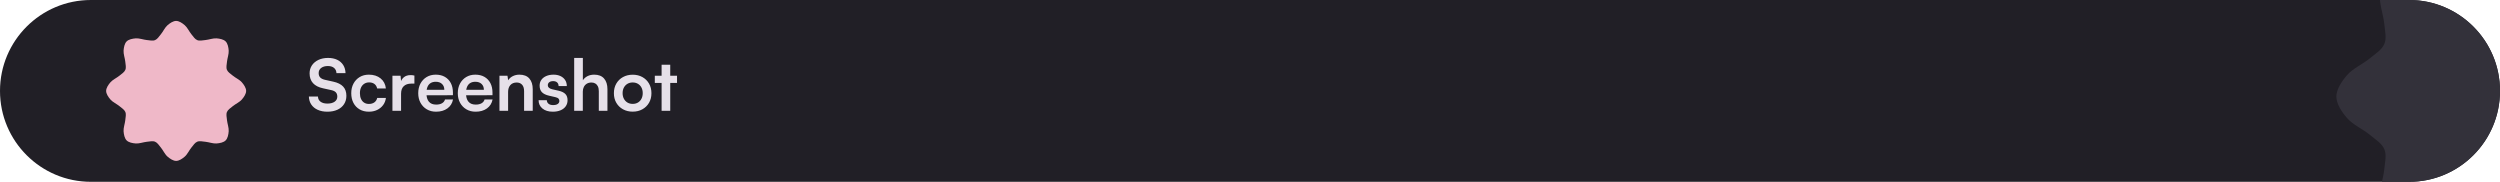
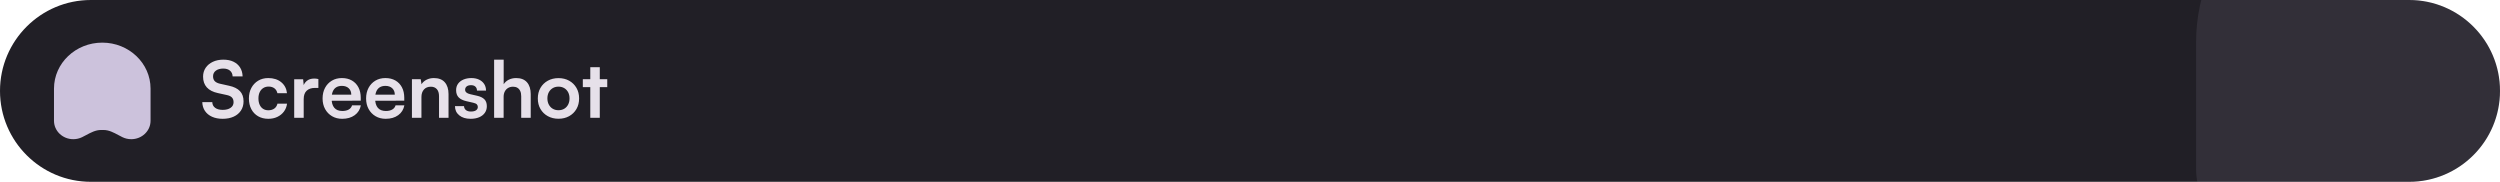
<svg xmlns="http://www.w3.org/2000/svg" width="880" height="64" viewBox="0 0 880 64" role="img" aria-label="Screenshot">
  <defs>
-     <clipPath id="pill">
+     <clipPath id="b">
      <rect width="880" height="64" rx="32" />
    </clipPath>
-     <path id="flower" d="M112.0 0.0C112.0 4.6 108.6 9.8 105.1 13.8C101.6 17.9 94.8 21.0 90.8 24.3C86.8 27.6 82.9 29.9 81.3 33.7C79.7 37.5 80.9 41.9 81.4 47.0C81.9 52.1 84.5 59.2 84.1 64.5C83.7 69.9 82.5 75.9 79.2 79.2C75.9 82.5 69.9 83.7 64.5 84.1C59.2 84.5 52.1 81.9 47.0 81.4C41.9 80.9 37.5 79.7 33.7 81.3C29.9 82.9 27.6 86.8 24.3 90.8C21.0 94.8 17.9 101.6 13.8 105.1C9.8 108.6 4.6 112.0 0.0 112.0C-4.6 112.0 -9.8 108.6 -13.8 105.1C-17.9 101.6 -21.0 94.8 -24.3 90.8C-27.6 86.8 -29.9 82.9 -33.7 81.3C-37.5 79.7 -41.9 80.9 -47.0 81.4C-52.1 81.9 -59.2 84.5 -64.5 84.1C-69.9 83.7 -75.9 82.5 -79.2 79.2C-82.5 75.9 -83.7 69.9 -84.1 64.5C-84.5 59.2 -81.9 52.1 -81.4 47.0C-80.9 41.9 -79.7 37.5 -81.3 33.7C-82.9 29.9 -86.8 27.6 -90.8 24.3C-94.8 21.0 -101.6 17.9 -105.1 13.8C-108.6 9.8 -112.0 4.6 -112.0 0.0C-112.0 -4.6 -108.6 -9.8 -105.1 -13.8C-101.6 -17.9 -94.8 -21.0 -90.8 -24.3C-86.8 -27.6 -82.9 -29.9 -81.3 -33.7C-79.7 -37.5 -80.9 -41.9 -81.4 -47.0C-81.9 -52.1 -84.5 -59.2 -84.1 -64.5C-83.7 -69.9 -82.5 -75.9 -79.2 -79.2C-75.9 -82.5 -69.9 -83.7 -64.5 -84.1C-59.2 -84.5 -52.1 -81.9 -47.0 -81.4C-41.9 -80.9 -37.5 -79.7 -33.7 -81.3C-29.9 -82.9 -27.6 -86.8 -24.3 -90.8C-21.0 -94.8 -17.9 -101.6 -13.8 -105.1C-9.8 -108.6 -4.6 -112.0 -0.0 -112.0C4.6 -112.0 9.8 -108.6 13.8 -105.1C17.9 -101.6 21.0 -94.8 24.3 -90.8C27.6 -86.8 29.9 -82.9 33.7 -81.3C37.5 -79.7 41.9 -80.9 47.0 -81.4C52.1 -81.9 59.2 -84.5 64.5 -84.1C69.9 -83.7 75.9 -82.5 79.2 -79.2C82.5 -75.9 83.7 -69.9 84.1 -64.5C84.5 -59.2 81.9 -52.1 81.4 -47.0C80.9 -41.9 79.7 -37.5 81.3 -33.7C82.9 -29.9 86.8 -27.6 90.8 -24.3C94.8 -21.0 101.6 -17.9 105.1 -13.8C108.6 -9.8 112.0 -4.6 112.0 0.0Z" />
  </defs>
-   <g clip-path="url(#pill)">
+   <g clip-path="url(#b)">
    <rect width="880" height="64" fill="#211F26" />
-     <g transform="translate(62 32) scale(0.22)">
+     <g transform="translate(840 18) scale(0.4465)">
      <g>
-         <animateTransform attributeName="transform" type="rotate" from="0" to="360" dur="26s" repeatCount="indefinite" />
-         <use href="#flower" fill="#EFB8C8" />
+         <animateTransform attributeName="transform" type="rotate" from="0" to="360" dur="40s" repeatCount="indefinite" />
+         <path transform="translate(-190.0 -190.0)" d="M40 182.857C40 103.959 107.157 40 190 40C272.843 40 340 103.959 340 182.857L340 282.857C340 314.416 313.137 340 280 340C270.178 340 260.907 337.752 252.724 333.768C248.554 331.737 244.394 329.512 240.216 327.277C225.513 319.411 210.592 311.429 194.27 311.429H185.73C169.408 311.429 154.487 319.411 139.784 327.277C135.606 329.512 131.446 331.737 127.276 333.768C119.093 337.752 109.822 340 100 340C66.863 340 40 314.416 40 282.857L40 182.857Z" fill="#CCC2DC" fill-opacity="0.10" />
      </g>
    </g>
-     <g transform="translate(884 34) scale(0.55)">
+     <g transform="translate(36 32) scale(0.1133)">
      <g>
-         <animateTransform attributeName="transform" type="rotate" from="360" to="0" dur="34s" repeatCount="indefinite" />
-         <use href="#flower" fill="#33313A" />
+         <animateTransform attributeName="transform" type="rotate" from="360" to="0" dur="18s" repeatCount="indefinite" />
+         <path transform="translate(-190.0 -190.0)" d="M40 182.857C40 103.959 107.157 40 190 40C272.843 40 340 103.959 340 182.857L340 282.857C340 314.416 313.137 340 280 340C270.178 340 260.907 337.752 252.724 333.768C248.554 331.737 244.394 329.512 240.216 327.277C225.513 319.411 210.592 311.429 194.27 311.429H185.73C169.408 311.429 154.487 319.411 139.784 327.277C135.606 329.512 131.446 331.737 127.276 333.768C119.093 337.752 109.822 340 100 340C66.863 340 40 314.416 40 282.857L40 182.857Z" fill="#CCC2DC" />
      </g>
    </g>
+     <path aria-hidden="true" fill="#E6E0E9" transform="translate(70.41 41.47) scale(0.0275 -0.0275)" d="M39.0 526.8Q39.0 591.1 72.0 640.1Q105.1 689.0 163.8 716.7Q222.4 744.4 298.7 744.4Q373.0 744.4 427.6 718.4Q482.1 692.3 512.6 644.3Q543.0 596.3 545.1 530.2H417.4Q415.3 577.3 383.3 603.8Q351.4 630.4 297.3 630.4Q238.4 630.4 202.6 603.7Q166.8 577.0 166.8 531.0Q166.8 491.9 188.6 469.3Q210.3 446.6 255.9 436.2L371.4 410.5Q464.7 390.5 510.9 341.8Q557.1 293.0 557.1 211.0Q557.1 143.6 523.9 93.0Q490.7 42.3 430.5 14.8Q370.3 -12.7 289.5 -12.7Q212.3 -12.7 153.9 13.5Q95.6 39.7 63.1 87.9Q30.7 136.1 28.9 200.9H156.9Q157.8 154.6 193.3 128.1Q228.7 101.6 290.2 101.6Q354.2 101.6 391.7 128.1Q429.3 154.6 429.3 199.5Q429.3 237.1 409.1 259.3Q389.0 281.6 344.2 291.3L228.2 316.7Q134.9 336.7 86.9 389.5Q39.0 442.4 39.0 526.8ZM625.7 247.8Q625.7 324.5 657.3 383.3Q689.0 442.0 744.6 475.4Q800.1 508.8 873.3 508.8Q974.1 508.8 1038.8 456.3Q1103.4 403.8 1113.1 314.8H990.5Q980.4 357.3 950.9 378.6Q921.4 399.9 877.5 399.9Q839.2 399.9 809.6 381.2Q780.0 362.6 763.9 328.7Q747.7 294.9 747.7 248.1Q747.7 201.5 763.1 167.5Q778.4 133.4 806.9 115.0Q835.3 96.5 874.3 96.5Q920.4 96.5 950.9 118.5Q981.4 140.4 991.1 181.0H1113.7Q1106.3 123.4 1073.9 80.0Q1041.4 36.5 990.0 11.9Q938.6 -12.7 874.3 -12.7Q799.2 -12.7 743.3 19.9Q687.3 52.4 656.5 110.9Q625.7 169.3 625.7 247.8ZM1514.9 496.1V382.6H1469.8Q1403.5 382.6 1365.3 347.1Q1327.0 311.7 1327.0 239.5V0.0H1205.4V493.3H1319.8L1329.7 390.8H1318.4Q1328.4 439.9 1365.1 471.2Q1401.8 502.5 1461.0 502.5Q1474.1 502.5 1487.1 501.2Q1500.1 499.8 1514.9 496.1ZM1819.3 -12.7Q1746.1 -12.7 1689.6 20.6Q1633.0 53.8 1600.8 112.4Q1568.7 171.0 1568.7 247.4Q1568.7 324.5 1600.0 383.3Q1631.3 442.0 1687.1 475.4Q1742.8 508.8 1815.4 508.8Q1889.6 508.8 1943.8 477.7Q1997.9 446.5 2027.6 390.0Q2057.2 333.5 2057.2 256.3V219.4L1633.2 218.0L1635.2 295.9H1936.0Q1936.0 347.3 1903.6 378.0Q1871.2 408.7 1816.1 408.7Q1772.9 408.7 1743.6 390.7Q1714.3 372.7 1699.2 337.0Q1684.0 301.3 1684.0 249.0Q1684.0 169.1 1718.7 128.3Q1753.3 87.4 1821.4 87.4Q1871.4 87.4 1903.7 106.2Q1936.0 124.9 1945.8 159.7H2058.6Q2043.2 79.4 1979.5 33.4Q1915.7 -12.7 1819.3 -12.7ZM2376.3 -12.7Q2303.1 -12.7 2246.6 20.6Q2190.0 53.8 2157.8 112.4Q2125.7 171.0 2125.7 247.4Q2125.7 324.5 2157.0 383.3Q2188.3 442.0 2244.1 475.4Q2299.8 508.8 2372.4 508.8Q2446.6 508.8 2500.8 477.7Q2554.9 446.5 2584.6 390.0Q2614.2 333.5 2614.2 256.3V219.4L2190.2 218.0L2192.2 295.9H2493.0Q2493.0 347.3 2460.6 378.0Q2428.2 408.7 2373.1 408.7Q2329.9 408.7 2300.6 390.7Q2271.3 372.7 2256.2 337.0Q2241.0 301.3 2241.0 249.0Q2241.0 169.1 2275.7 128.3Q2310.3 87.4 2378.4 87.4Q2428.4 87.4 2460.7 106.2Q2493.0 124.9 2502.8 159.7H2615.6Q2600.2 79.4 2536.5 33.4Q2472.7 -12.7 2376.3 -12.7ZM2834.0 0.0H2712.4V494.0H2825.0L2835.0 429.7Q2858.3 467.1 2900.5 488.0Q2942.6 508.8 2993.1 508.8Q3086.0 508.8 3133.4 454.2Q3180.8 399.5 3180.8 303.9V0.0H3059.2V275.3Q3059.2 336.7 3030.8 367.4Q3002.5 398.2 2955.0 398.2Q2898.2 398.2 2866.1 362.3Q2834.0 326.4 2834.0 266.2ZM3263.3 149.6H3379.0Q3380.4 117.6 3403.5 99.0Q3426.5 80.4 3467.5 80.4Q3511.0 80.4 3533.4 96.5Q3555.8 112.5 3555.8 139.0Q3555.8 157.2 3544.1 170.9Q3532.5 184.6 3498.8 192.4L3410.1 212.7Q3343.5 228.0 3310.7 261.3Q3277.9 294.7 3277.9 354.1Q3277.9 402.5 3303.3 437.1Q3328.7 471.6 3372.9 490.2Q3417.0 508.8 3473.7 508.8Q3529.3 508.8 3571.3 489.0Q3613.2 469.2 3636.9 433.3Q3660.5 397.4 3660.8 348.5H3545.1Q3544.5 380.8 3524.5 399.3Q3504.6 417.8 3468.8 417.8Q3433.2 417.8 3413.2 402.0Q3393.2 386.2 3393.2 359.0Q3393.2 317.7 3456.8 302.7L3545.9 282.4Q3608.2 268.5 3639.7 237.2Q3671.1 205.8 3671.1 148.8Q3671.1 99.4 3644.9 62.8Q3618.7 26.2 3572.0 6.8Q3525.3 -12.7 3463.9 -12.7Q3371.8 -12.7 3317.6 32.1Q3263.3 76.9 3263.3 149.6ZM3886.0 0.3H3764.4V744.4H3886.7V429.7Q3909.7 466.2 3951.4 487.5Q3993.1 508.8 4046.6 508.8Q4138.0 508.8 4185.4 454.2Q4232.8 399.5 4232.8 303.9V0.0H4111.2V275.3Q4111.2 316.9 4098.2 343.8Q4085.3 370.7 4062.2 384.4Q4039.1 398.2 4007.9 398.2Q3969.8 398.2 3942.5 381.6Q3915.2 365.1 3900.6 336.1Q3886.0 307.1 3886.0 270.1ZM4323.7 247.7Q4323.7 324.9 4357.8 383.5Q4392.0 442.1 4452.0 475.1Q4511.9 508.1 4588.3 508.1Q4665.0 508.1 4724.5 475.1Q4783.9 442.1 4818.1 383.5Q4852.2 324.9 4852.2 247.7Q4852.2 170.8 4818.1 112.4Q4783.9 54.0 4724.5 21.0Q4665.0 -12.0 4588.3 -12.0Q4511.9 -12.0 4452.0 21.0Q4392.0 54.0 4357.8 112.4Q4323.7 170.8 4323.7 247.7ZM4446.3 248.4Q4446.3 203.5 4464.5 169.3Q4482.7 135.1 4514.5 116.2Q4546.3 97.2 4588.3 97.2Q4630.3 97.2 4662.1 116.2Q4693.9 135.1 4711.7 169.3Q4729.6 203.5 4729.6 248.4Q4729.6 293.6 4711.7 327.3Q4693.9 361.0 4662.1 379.9Q4630.3 398.9 4588.3 398.9Q4546.3 398.9 4514.5 379.9Q4482.7 361.0 4464.5 327.3Q4446.3 293.6 4446.3 248.4ZM4899.7 494.0H5212.5V392.4H4899.7ZM5116.9 0.0H4995.3V648.1H5116.9Z" />
  </g>
-   <path transform="translate(108.0 39.0) scale(0.025 -0.025)" fill="#E6E0E9" d="M39.0 526.8Q39.0 591.1 72.0 640.1Q105.1 689.0 163.8 716.7Q222.4 744.4 298.7 744.4Q373.0 744.4 427.6 718.4Q482.1 692.3 512.6 644.3Q543.0 596.3 545.1 530.2H417.4Q415.3 577.3 383.3 603.8Q351.4 630.4 297.3 630.4Q238.4 630.4 202.6 603.7Q166.8 577.0 166.8 531.0Q166.8 491.9 188.6 469.3Q210.3 446.6 255.9 436.2L371.4 410.5Q464.7 390.5 510.9 341.8Q557.1 293.0 557.1 211.0Q557.1 143.6 523.9 93.0Q490.7 42.3 430.5 14.8Q370.3 -12.7 289.5 -12.7Q212.3 -12.7 153.9 13.5Q95.6 39.7 63.1 87.9Q30.7 136.1 28.9 200.9H156.9Q157.8 154.6 193.3 128.1Q228.7 101.6 290.2 101.6Q354.2 101.6 391.7 128.1Q429.3 154.6 429.3 199.5Q429.3 237.1 409.1 259.3Q389.0 281.6 344.2 291.3L228.2 316.7Q134.9 336.7 86.9 389.5Q39.0 442.4 39.0 526.8ZM625.7 247.8Q625.7 324.5 657.3 383.3Q689.0 442.0 744.6 475.4Q800.1 508.8 873.3 508.8Q974.1 508.8 1038.8 456.3Q1103.4 403.8 1113.1 314.8H990.5Q980.4 357.3 950.9 378.6Q921.4 399.9 877.5 399.9Q839.2 399.9 809.6 381.2Q780.0 362.6 763.9 328.7Q747.7 294.9 747.7 248.1Q747.7 201.5 763.1 167.5Q778.4 133.4 806.9 115.0Q835.3 96.5 874.3 96.5Q920.4 96.5 950.9 118.5Q981.4 140.4 991.1 181.0H1113.7Q1106.3 123.4 1073.9 80.0Q1041.4 36.5 990.0 11.9Q938.6 -12.7 874.3 -12.7Q799.2 -12.7 743.3 19.9Q687.3 52.4 656.5 110.9Q625.7 169.3 625.7 247.8ZM1514.9 496.1V382.6H1469.8Q1403.5 382.6 1365.3 347.1Q1327.0 311.7 1327.0 239.5V0.0H1205.4V493.3H1319.8L1329.7 390.8H1318.4Q1328.4 439.9 1365.1 471.2Q1401.8 502.5 1461.0 502.5Q1474.1 502.5 1487.1 501.2Q1500.1 499.8 1514.9 496.1ZM1819.3 -12.7Q1746.1 -12.7 1689.6 20.6Q1633.0 53.8 1600.8 112.4Q1568.7 171.0 1568.7 247.4Q1568.7 324.5 1600.0 383.3Q1631.3 442.0 1687.1 475.4Q1742.8 508.8 1815.4 508.8Q1889.6 508.8 1943.8 477.7Q1997.9 446.5 2027.6 390.0Q2057.2 333.5 2057.2 256.3V219.4L1633.2 218.0L1635.2 295.9H1936.0Q1936.0 347.3 1903.6 378.0Q1871.2 408.7 1816.1 408.7Q1772.9 408.7 1743.6 390.7Q1714.3 372.7 1699.2 337.0Q1684.0 301.3 1684.0 249.0Q1684.0 169.1 1718.7 128.3Q1753.3 87.4 1821.4 87.4Q1871.4 87.4 1903.7 106.2Q1936.0 124.9 1945.8 159.7H2058.6Q2043.2 79.4 1979.5 33.4Q1915.7 -12.7 1819.3 -12.7ZM2376.3 -12.7Q2303.1 -12.7 2246.6 20.6Q2190.0 53.8 2157.8 112.4Q2125.7 171.0 2125.7 247.4Q2125.7 324.5 2157.0 383.3Q2188.3 442.0 2244.1 475.4Q2299.8 508.8 2372.4 508.8Q2446.6 508.8 2500.8 477.7Q2554.9 446.5 2584.6 390.0Q2614.2 333.5 2614.2 256.3V219.4L2190.2 218.0L2192.2 295.9H2493.0Q2493.0 347.3 2460.6 378.0Q2428.2 408.7 2373.1 408.7Q2329.9 408.7 2300.6 390.7Q2271.3 372.7 2256.2 337.0Q2241.0 301.3 2241.0 249.0Q2241.0 169.1 2275.7 128.3Q2310.3 87.4 2378.4 87.4Q2428.4 87.4 2460.7 106.2Q2493.0 124.9 2502.8 159.7H2615.6Q2600.2 79.4 2536.5 33.4Q2472.7 -12.7 2376.3 -12.7ZM2834.0 0.0H2712.4V494.0H2825.0L2835.0 429.7Q2858.3 467.1 2900.5 488.0Q2942.6 508.8 2993.1 508.8Q3086.0 508.8 3133.4 454.2Q3180.8 399.5 3180.8 303.9V0.0H3059.2V275.3Q3059.2 336.7 3030.8 367.4Q3002.5 398.2 2955.0 398.2Q2898.2 398.2 2866.1 362.3Q2834.0 326.4 2834.0 266.2ZM3263.3 149.6H3379.0Q3380.4 117.6 3403.5 99.0Q3426.5 80.4 3467.5 80.4Q3511.0 80.4 3533.4 96.5Q3555.8 112.5 3555.8 139.0Q3555.8 157.2 3544.1 170.9Q3532.5 184.6 3498.8 192.4L3410.1 212.7Q3343.5 228.0 3310.7 261.3Q3277.9 294.7 3277.9 354.1Q3277.9 402.5 3303.3 437.1Q3328.7 471.6 3372.9 490.2Q3417.0 508.8 3473.7 508.8Q3529.3 508.8 3571.3 489.0Q3613.2 469.2 3636.9 433.3Q3660.5 397.4 3660.8 348.5H3545.1Q3544.5 380.8 3524.5 399.3Q3504.6 417.8 3468.8 417.8Q3433.2 417.8 3413.2 402.0Q3393.2 386.2 3393.2 359.0Q3393.2 317.7 3456.8 302.7L3545.9 282.4Q3608.2 268.5 3639.7 237.2Q3671.1 205.8 3671.1 148.8Q3671.1 99.4 3644.9 62.8Q3618.7 26.2 3572.0 6.8Q3525.3 -12.7 3463.9 -12.7Q3371.8 -12.7 3317.6 32.1Q3263.3 76.9 3263.3 149.6ZM3886.0 0.3H3764.4V744.4H3886.7V429.7Q3909.7 466.2 3951.4 487.5Q3993.1 508.8 4046.6 508.8Q4138.0 508.8 4185.4 454.2Q4232.8 399.5 4232.8 303.9V0.0H4111.2V275.3Q4111.2 316.9 4098.2 343.8Q4085.3 370.7 4062.2 384.4Q4039.1 398.2 4007.9 398.2Q3969.8 398.2 3942.5 381.6Q3915.2 365.1 3900.6 336.1Q3886.0 307.1 3886.0 270.1ZM4323.7 247.7Q4323.7 324.9 4357.8 383.5Q4392.0 442.1 4452.0 475.1Q4511.9 508.1 4588.3 508.1Q4665.0 508.1 4724.5 475.1Q4783.9 442.1 4818.1 383.5Q4852.2 324.9 4852.2 247.7Q4852.2 170.8 4818.1 112.4Q4783.9 54.0 4724.5 21.0Q4665.0 -12.0 4588.3 -12.0Q4511.9 -12.0 4452.0 21.0Q4392.0 54.0 4357.8 112.4Q4323.7 170.8 4323.7 247.7ZM4446.3 248.4Q4446.3 203.5 4464.5 169.3Q4482.7 135.1 4514.5 116.2Q4546.3 97.2 4588.3 97.2Q4630.3 97.2 4662.1 116.2Q4693.9 135.1 4711.7 169.3Q4729.6 203.5 4729.6 248.4Q4729.6 293.6 4711.7 327.3Q4693.9 361.0 4662.1 379.9Q4630.3 398.9 4588.3 398.9Q4546.3 398.9 4514.5 379.9Q4482.7 361.0 4464.5 327.3Q4446.3 293.6 4446.3 248.4ZM4899.7 494.0H5212.5V392.4H4899.7ZM5116.9 0.0H4995.3V648.1H5116.9Z" />
</svg>
